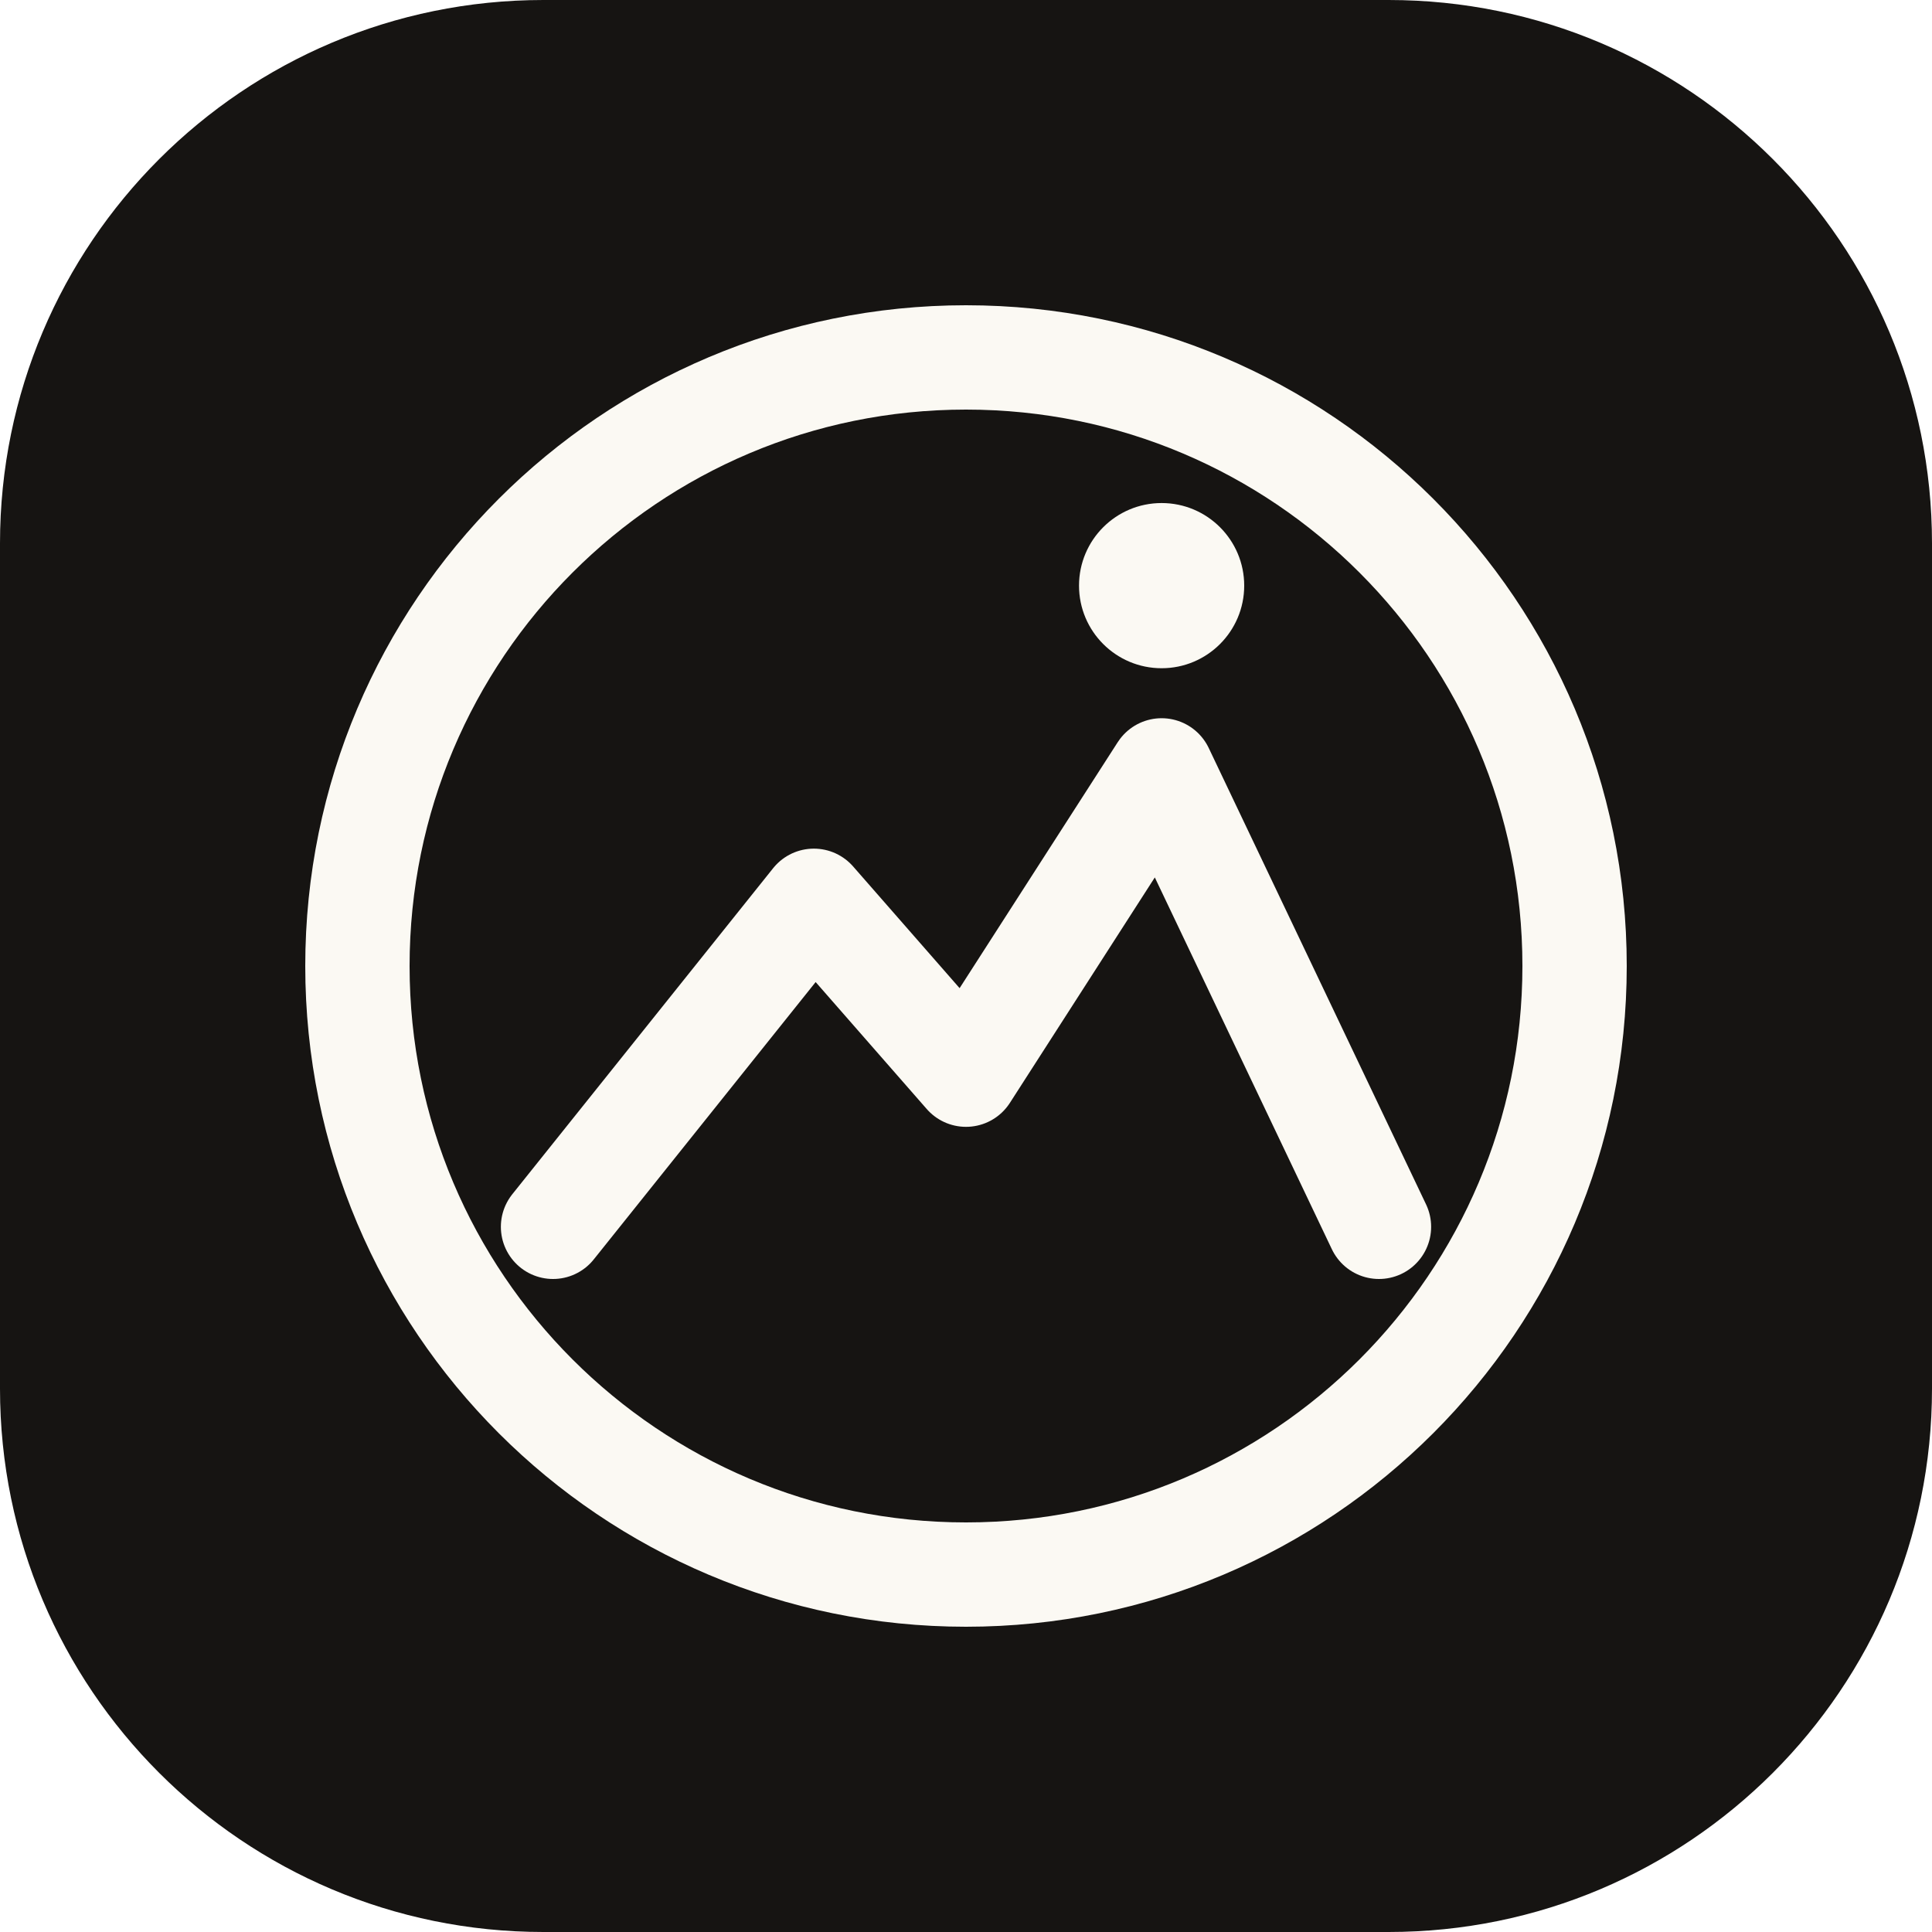
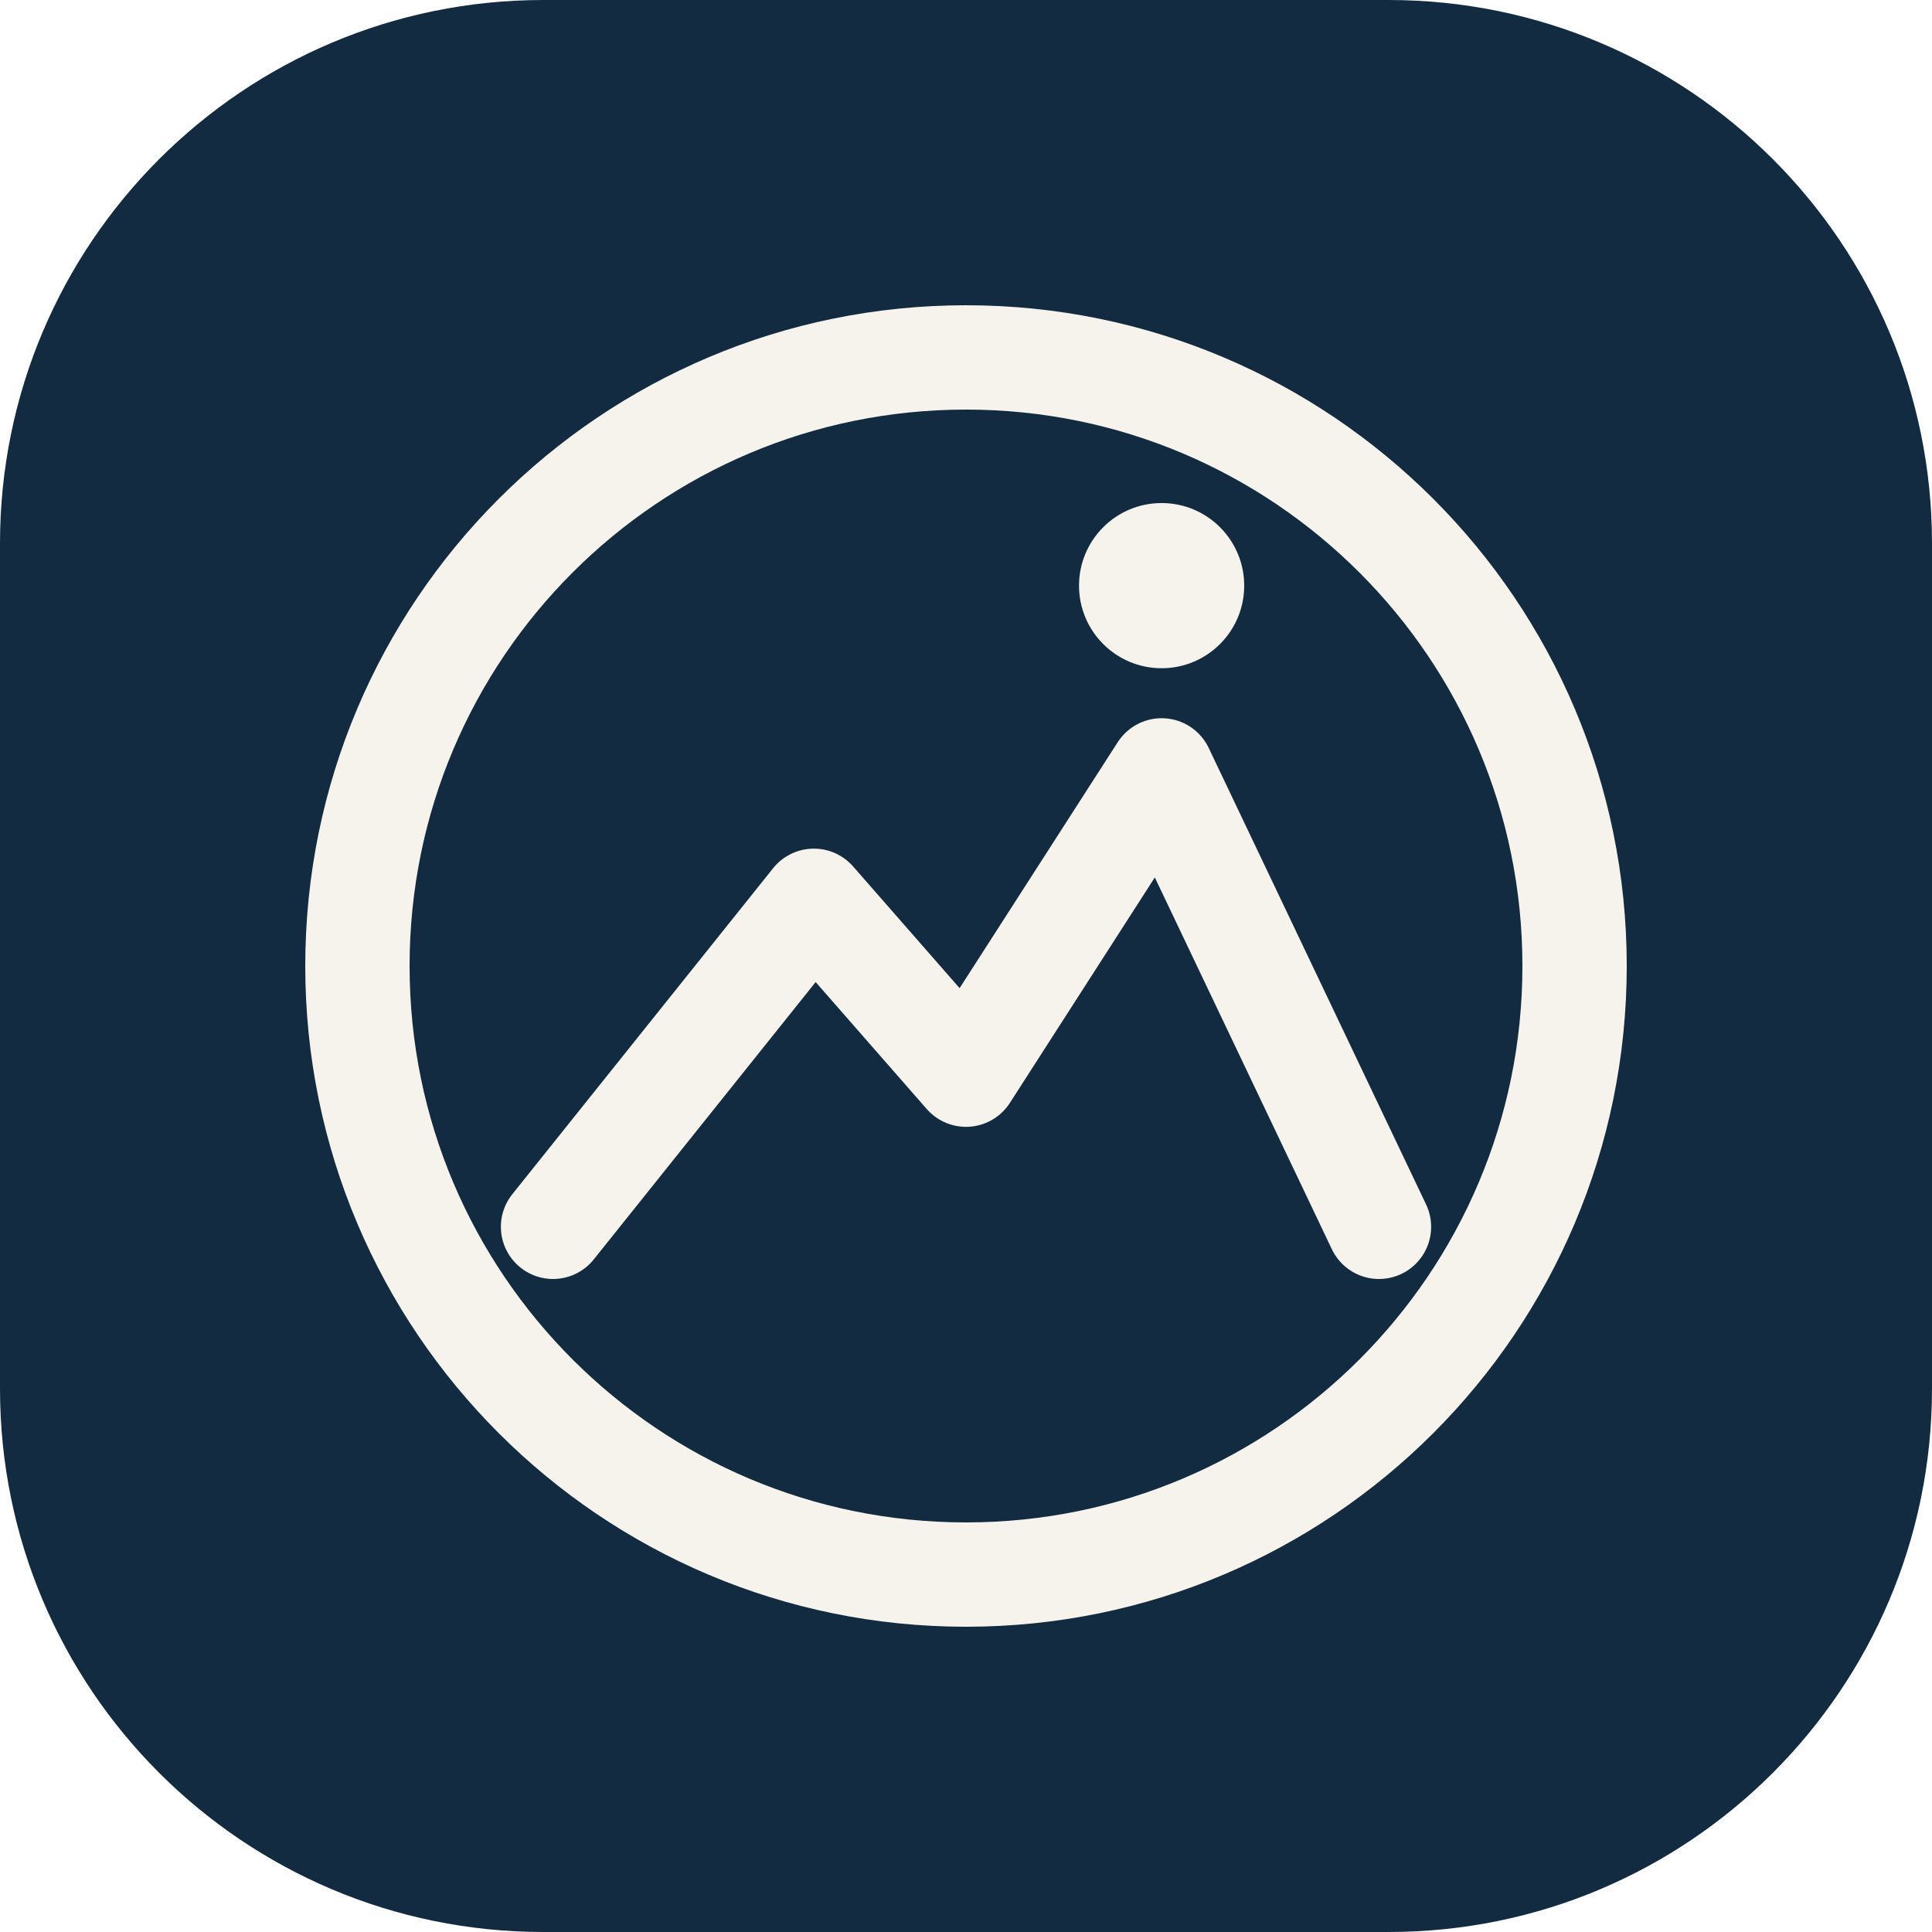
<svg xmlns="http://www.w3.org/2000/svg" viewBox="0 0 32 32" fill="none">
-   <rect width="32" height="32" rx="9" fill="#161412" />
-   <g transform="translate(16 16) scale(0.72) translate(-16 -16)" stroke="#FBF9F3" stroke-width="2.4" stroke-linecap="round" stroke-linejoin="round">
+   <rect width="32" height="32" rx="9" fill="#132b40" />
+   <g transform="translate(16 16) scale(0.72) translate(-16 -16)" stroke="#F6F3EC" stroke-width="2.4" stroke-linecap="round" stroke-linejoin="round">
    <circle cx="16" cy="16" r="14" />
    <path d="M6.5 22 L12.5 14.5 L16 18.5 L20.5 11.5 L25.5 22" />
-     <circle cx="20.5" cy="7.25" r="1.9" fill="#FBF9F3" stroke="none" />
+     <circle cx="20.5" cy="7.25" r="1.9" fill="#F6F3EC" stroke="none" />
  </g>
</svg>
